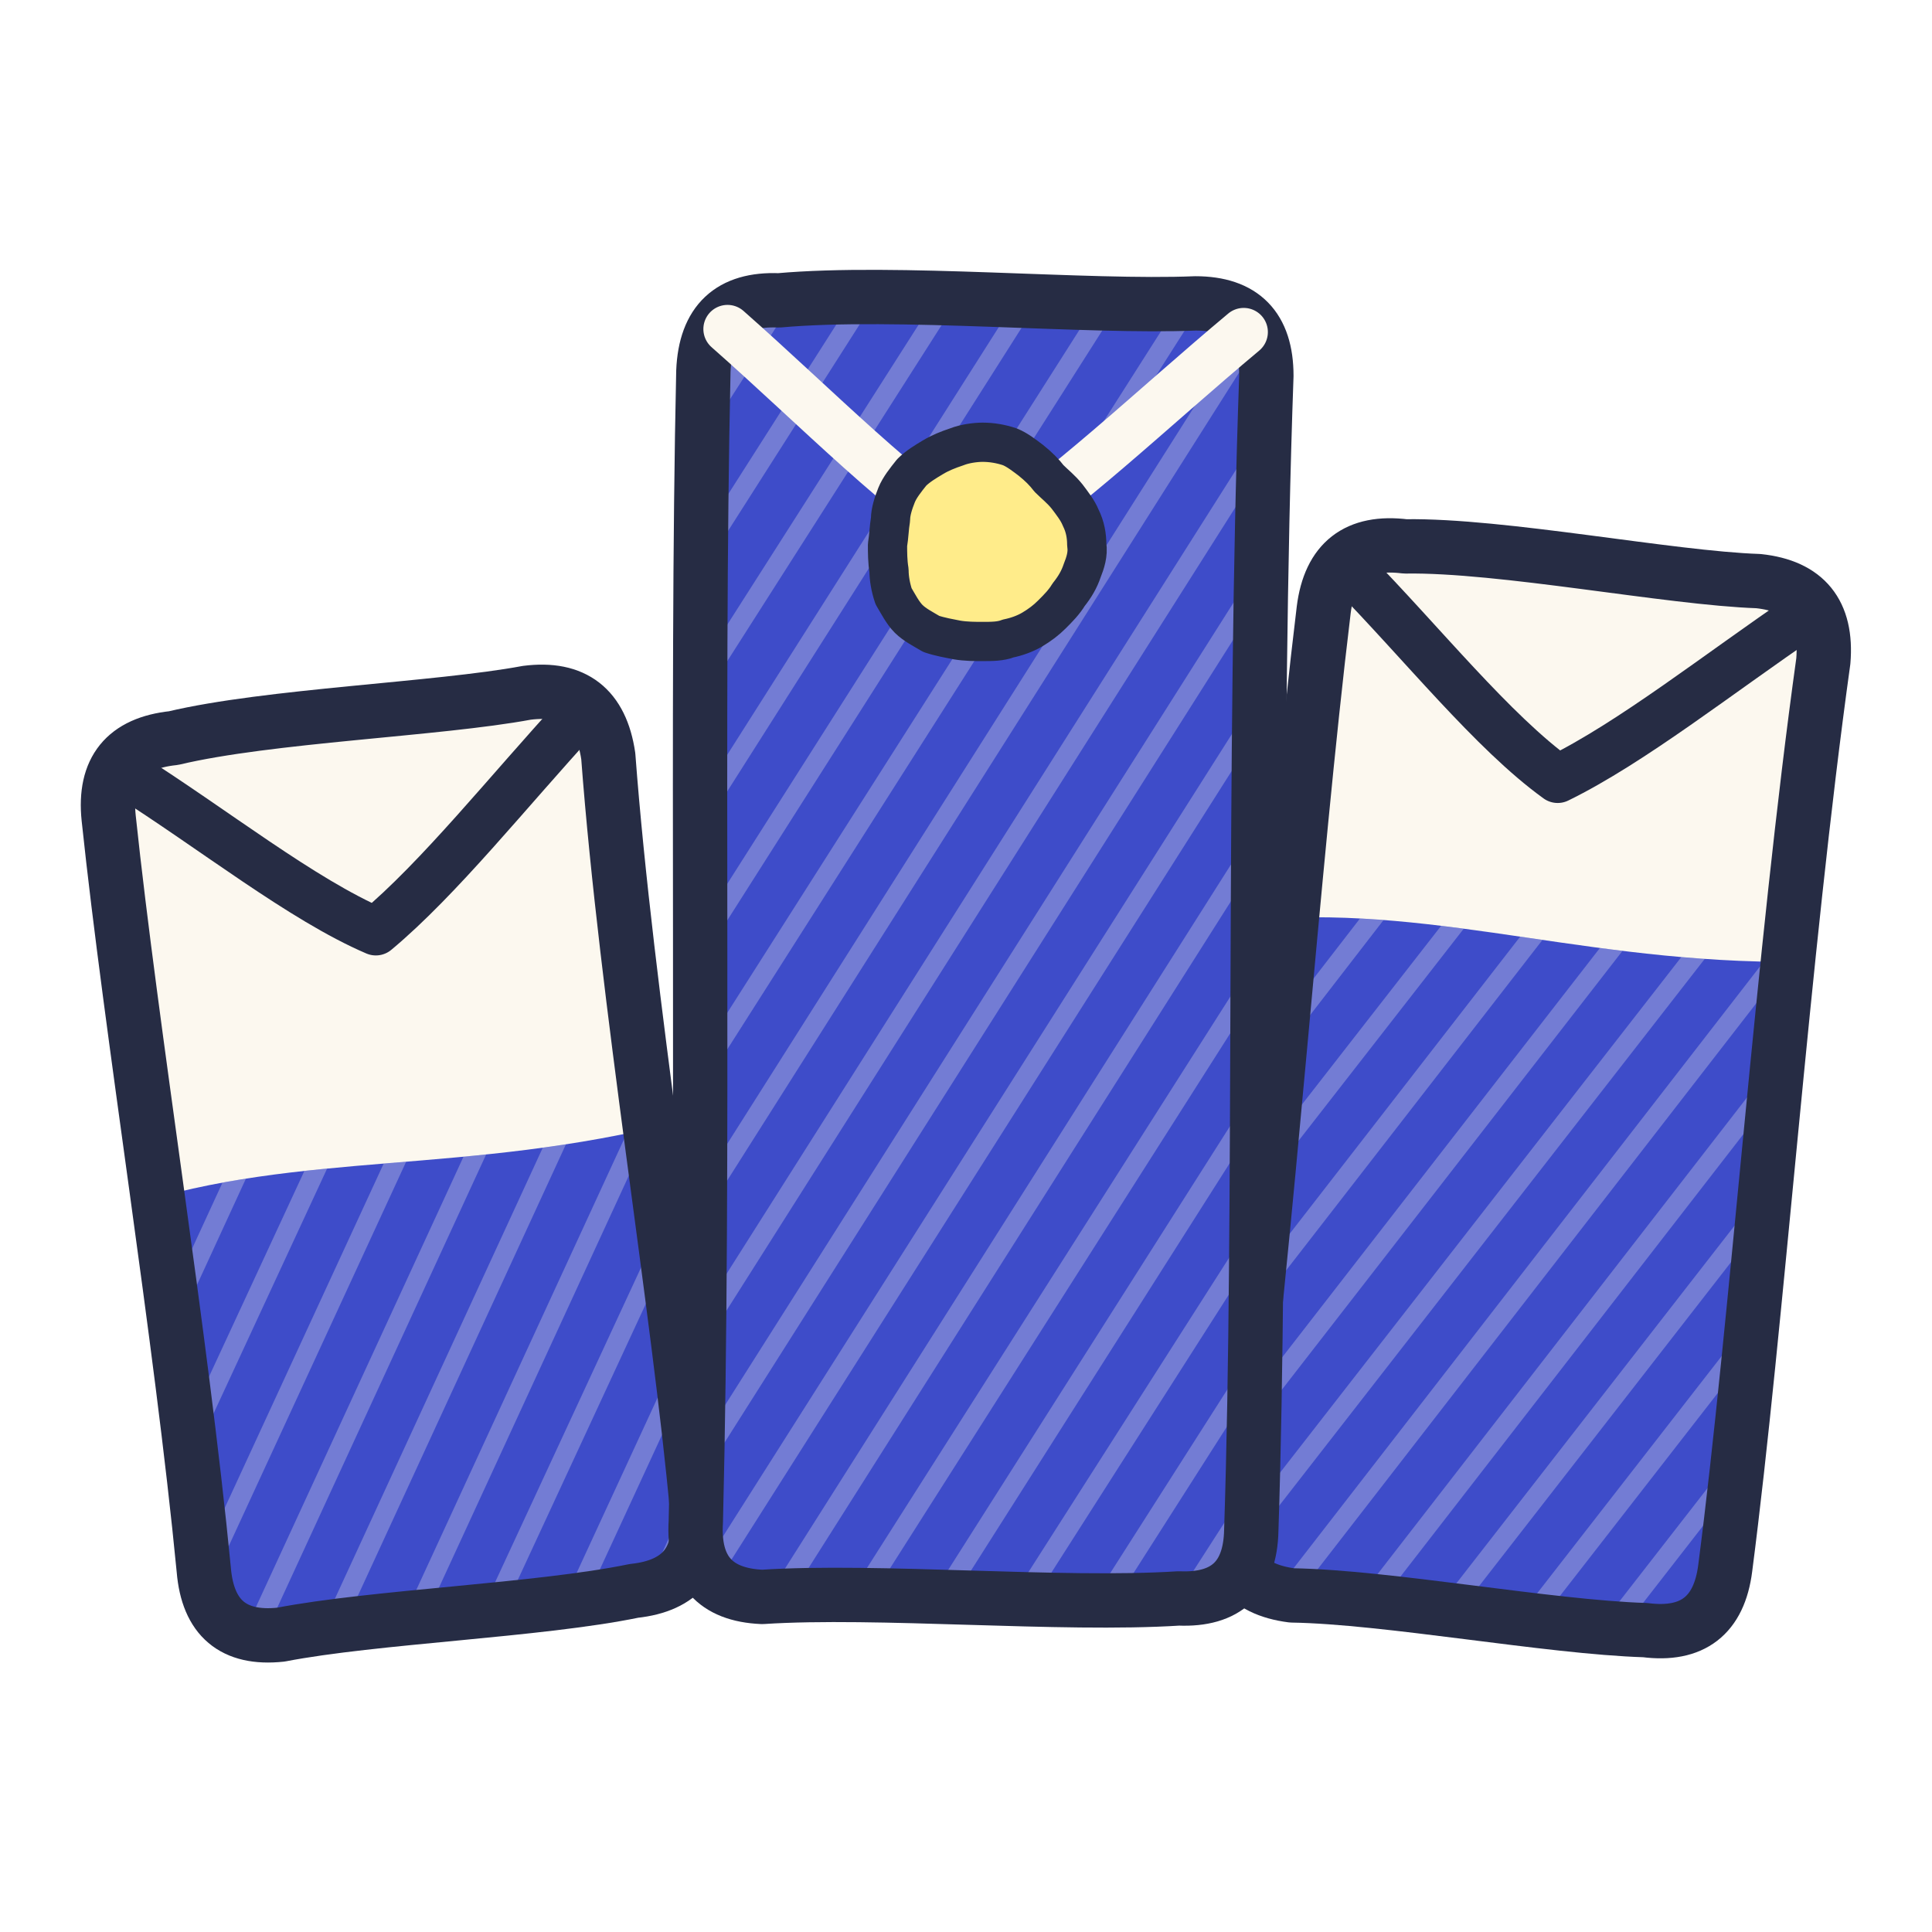
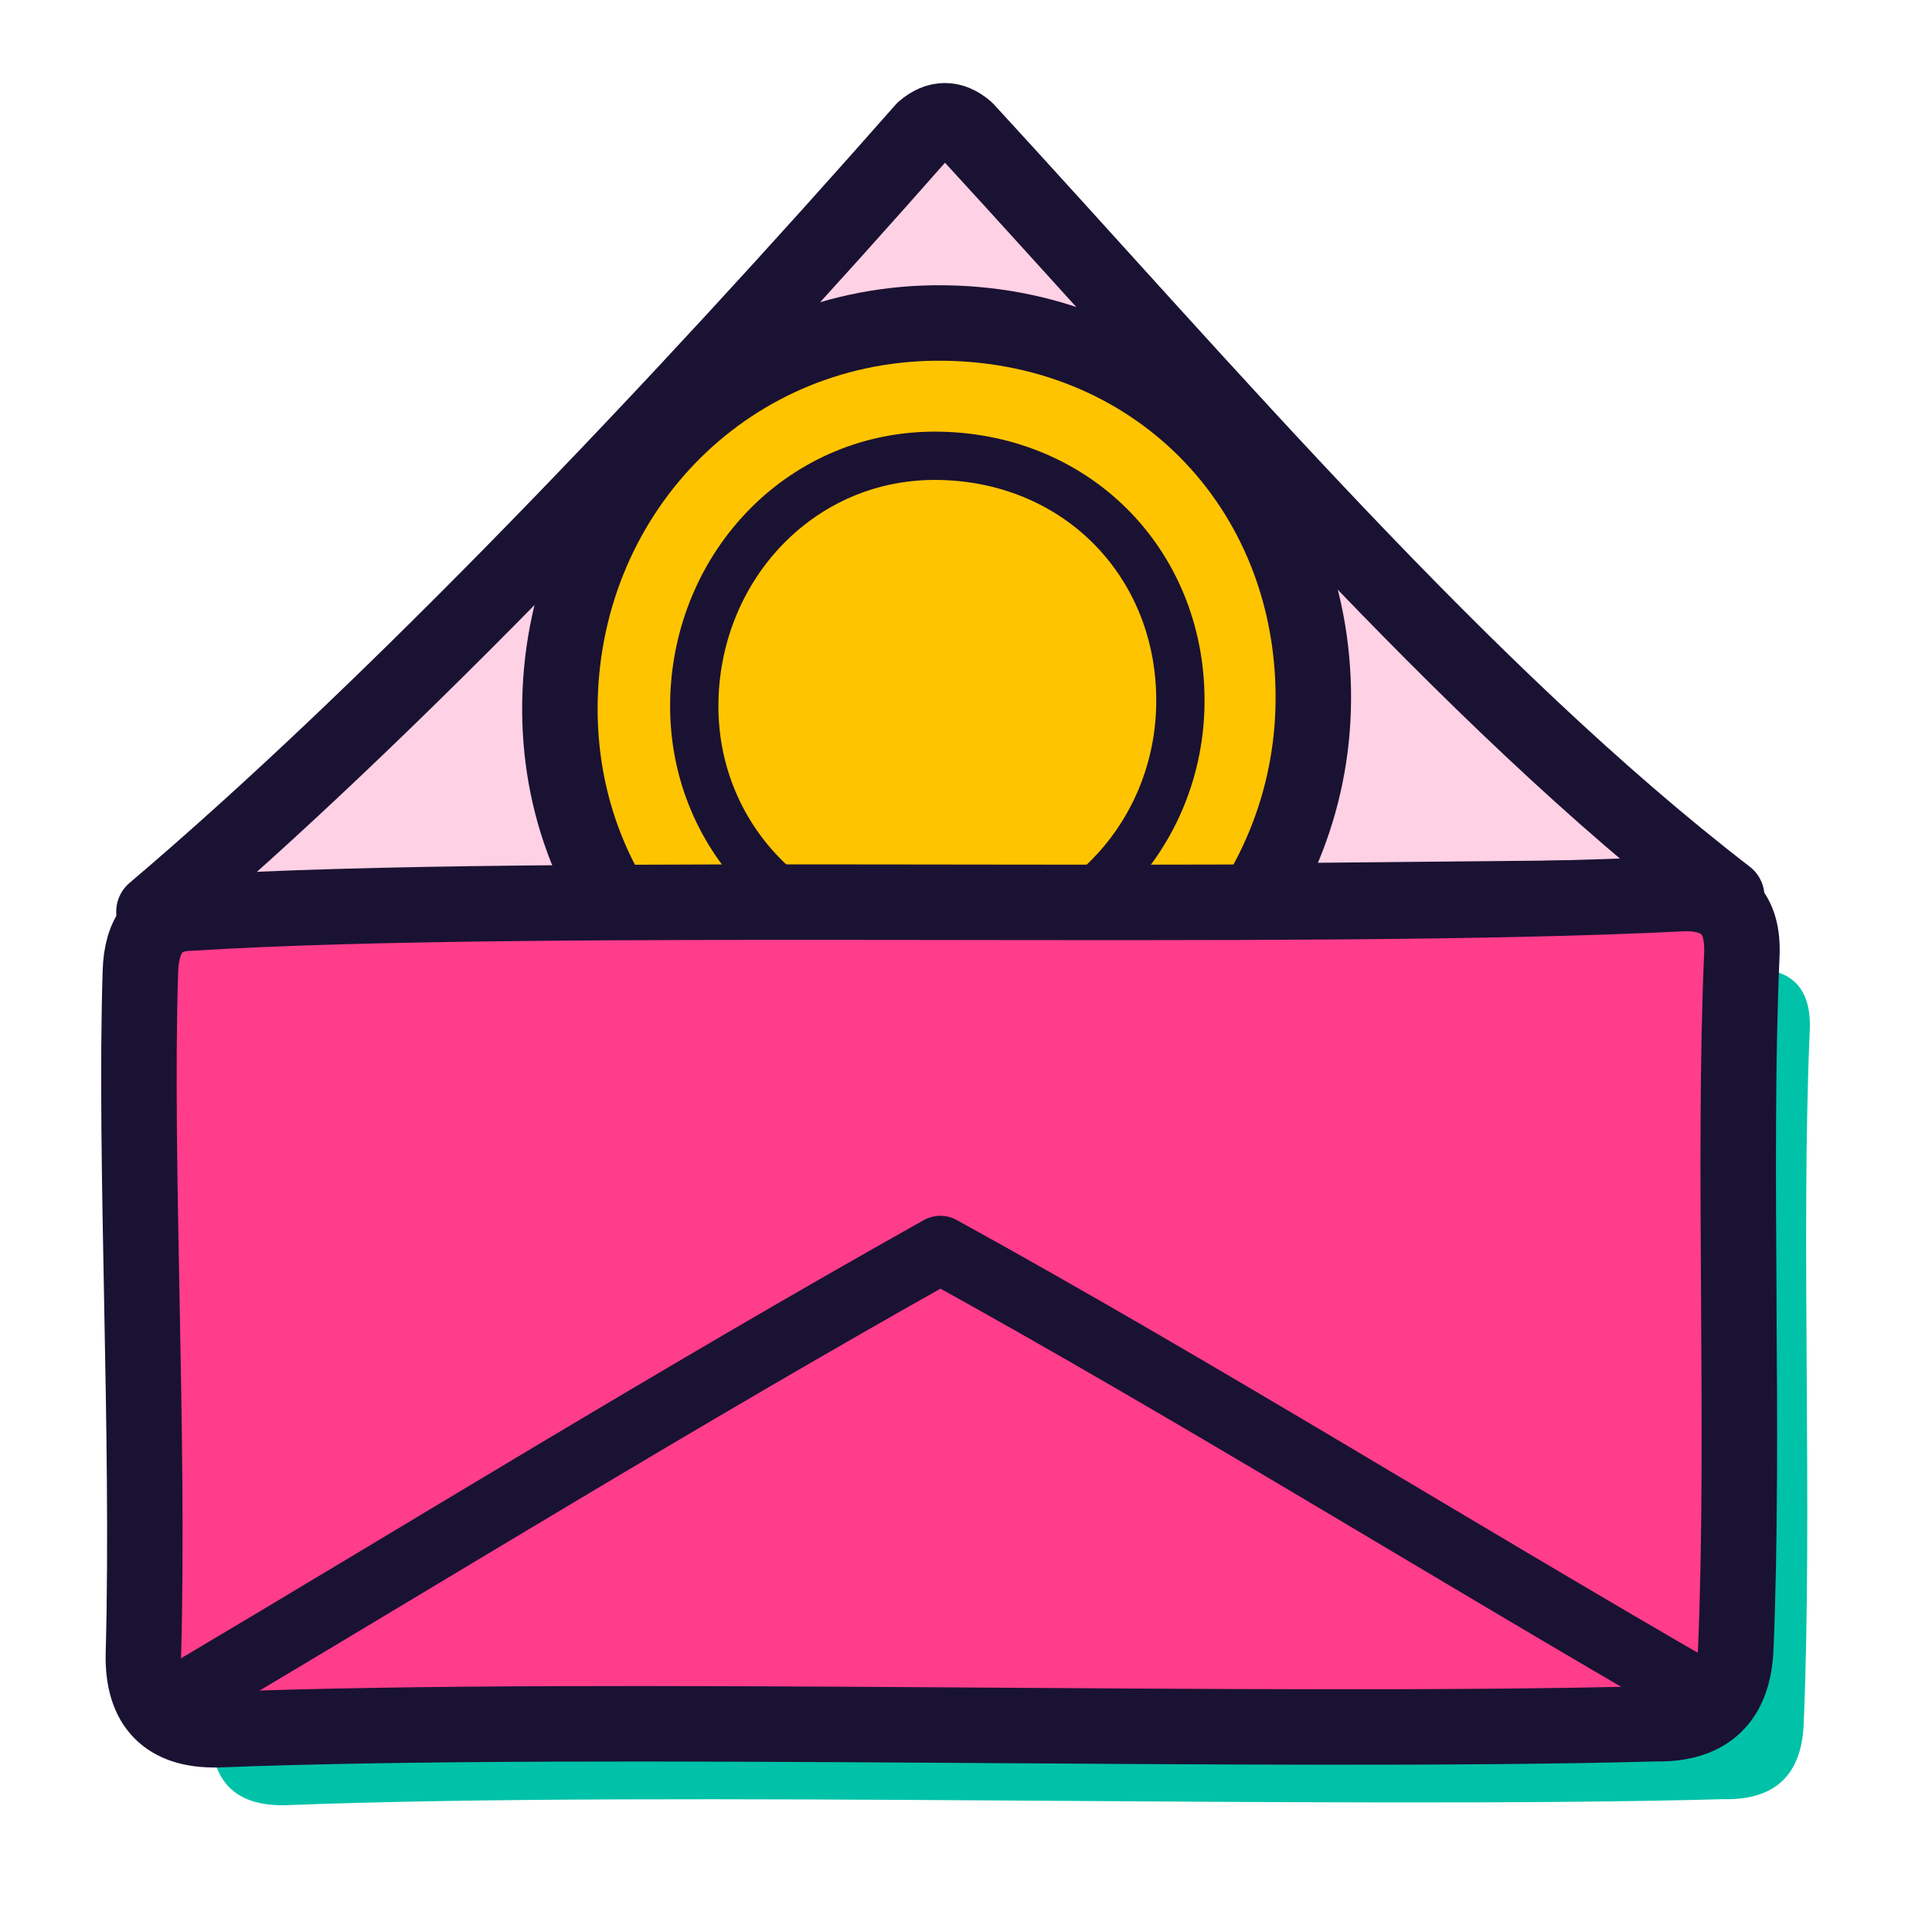
<svg xmlns="http://www.w3.org/2000/svg" viewBox="0 0 128 128">
-   <defs>
-     <clipPath id="obm-left">
-       <path d="M11.5 48.9C17.8 47.4 29 47 34.9 45.9Q39.6 45.3 40.3 50.1C41.5 66.1 45 86.9 46.2 100.2Q46.7 104.9 42 105.4C35.7 106.7 24.8 107.1 18.6 108.3Q13.9 108.8 13.5 104C12 88.5 8.7 68.4 7.2 54.2Q6.7 49.4 11.5 48.9Z" />
-     </clipPath>
-     <clipPath id="obm-left-funded">
-       <path d="M8.5 79.9C20 76.2 30.8 77.9 45 74.3L49 106.5L12.3 111Z" />
-     </clipPath>
-     <clipPath id="obm-right">
-       <path d="M93.1 36.2C99.5 36.1 110.6 38.3 116.5 38.5Q121.2 39 120.8 43.8C118.1 63.2 116.4 87.7 114.3 103.9Q113.7 108.6 109 108C102.6 107.8 91.9 105.8 85.6 105.7Q80.9 105.1 81.6 100.3C84 81.5 85.6 57.7 87.7 40.4Q88.3 35.6 93.1 36.2Z" />
-     </clipPath>
-     <clipPath id="obm-right-funded">
-       <path d="M83.6 60.9C95.7 60 105.9 64.1 120.5 63.7L115.6 110.7L78.8 106.9Z" />
-     </clipPath>
-     <clipPath id="obm-middle">
-       <path d="M51.6 19.9C59.4 19.2 72 20.4 79.2 20.1Q83.9 20.1 83.9 24.9C83 50.1 83.6 80.2 82.9 101.4Q82.8 106.1 78.1 105.9C70.3 106.4 58.1 105.3 50.5 105.8Q45.8 105.6 46.1 100.8C46.7 76.4 46.1 47.1 46.6 24.6Q46.8 19.7 51.6 19.9Z" />
-     </clipPath>
-   </defs>
-   <path d="M11.5 48.9C17.8 47.4 29 47 34.9 45.9Q39.6 45.3 40.3 50.1C41.5 66.1 45 86.9 46.2 100.2Q46.7 104.9 42 105.4C35.7 106.7 24.8 107.1 18.6 108.3Q13.9 108.8 13.5 104C12 88.5 8.7 68.4 7.2 54.2Q6.7 49.4 11.5 48.9Z" fill="#FCF8EF" />
-   <g clip-path="url(#obm-left)">
-     <path d="M8.5 79.9C20 76.2 30.8 77.9 45 74.3L49 106.5L12.3 111Z" fill="#3E4CC9" />
-     <path d="M9.5 80.3L11 76.9M10.6 88.9L16.4 76.3M11.6 97.6L21.8 75.6M12.7 106.2L27.1 75M16 110.1L32.5 74.3M21.3 109.4L37.8 73.6M26.7 108.8L43.2 73M32 108.1L44.8 80.5M37.4 107.5L45.9 89.1M42.8 106.8L46.9 97.8" clip-path="url(#obm-left-funded)" stroke="#FCF8EF" stroke-opacity=".28" stroke-width="1.3" stroke-linecap="round" />
-   </g>
-   <path d="M11.5 48.9C17.8 47.4 29 47 34.9 45.9Q39.6 45.3 40.3 50.1C41.5 66.1 45 86.9 46.2 100.2Q46.7 104.9 42 105.4C35.7 106.7 24.8 107.1 18.6 108.3Q13.9 108.8 13.5 104C12 88.5 8.7 68.4 7.2 54.2Q6.7 49.4 11.5 48.9Z" fill="none" stroke="#262C44" stroke-width="3.6" stroke-linejoin="round" />
-   <path d="M8.4 51.3C14.1 54.9 20 59.6 24.9 61.7C29.1 58.2 33.7 52.4 38.3 47.4" fill="none" stroke="#262C44" stroke-width="3.2" stroke-linecap="round" stroke-linejoin="round" />
-   <path d="M93.1 36.2C99.5 36.1 110.6 38.3 116.5 38.5Q121.2 39 120.8 43.8C118.1 63.2 116.4 87.7 114.3 103.9Q113.7 108.6 109 108C102.6 107.8 91.9 105.8 85.6 105.7Q80.9 105.1 81.6 100.3C84 81.5 85.6 57.7 87.7 40.4Q88.3 35.6 93.1 36.2Z" fill="#FCF8EF" />
-   <g clip-path="url(#obm-right)">
-     <path d="M83.6 60.9C95.7 60 105.9 64.1 120.5 63.7L115.6 110.7L78.8 106.9Z" fill="#3E4CC9" />
-     <path d="M84.6 61.5L86.8 58.6M83.7 70.2L92.2 59.2M82.7 78.8L97.5 59.8M81.8 87.5L102.9 60.3M80.9 96.2L108.3 60.9M80 104.8L113.7 61.5M84.2 106.9L119 62M89.6 107.5L118.9 69.7M94.9 108L118 78.3M100.3 108.6L117.1 87M105.7 109.2L116.2 95.7M111.1 109.7L115.3 104.3" clip-path="url(#obm-right-funded)" stroke="#FCF8EF" stroke-opacity=".28" stroke-width="1.3" stroke-linecap="round" />
-   </g>
-   <path d="M93.1 36.2C99.5 36.1 110.6 38.3 116.5 38.5Q121.2 39 120.8 43.8C118.1 63.2 116.4 87.7 114.3 103.9Q113.7 108.6 109 108C102.6 107.8 91.9 105.8 85.6 105.7Q80.9 105.1 81.6 100.3C84 81.5 85.6 57.7 87.7 40.4Q88.3 35.6 93.1 36.2Z" fill="none" stroke="#262C44" stroke-width="3.6" stroke-linejoin="round" />
-   <path d="M89.5 37.8C94.2 42.6 98.9 48.5 103.2 51.6C108.1 49.2 113.9 44.6 119.5 40.8" fill="none" stroke="#262C44" stroke-width="3.2" stroke-linecap="round" stroke-linejoin="round" />
-   <path d="M51.6 19.9C59.4 19.2 72 20.4 79.2 20.1Q83.9 20.1 83.9 24.9C83 50.1 83.6 80.2 82.9 101.4Q82.8 106.1 78.1 105.9C70.3 106.4 58.1 105.3 50.5 105.8Q45.8 105.6 46.1 100.8C46.7 76.4 46.1 47.1 46.6 24.6Q46.8 19.7 51.6 19.9Z" fill="#FCF8EF" />
-   <g clip-path="url(#obm-middle)">
-     <path d="M51.6 19.9C59.4 19.2 72 20.4 79.2 20.1Q83.9 20.1 83.9 24.9C83 50.1 83.6 80.2 82.9 101.4Q82.8 106.1 78.1 105.9C70.3 106.4 58.1 105.3 50.5 105.8Q45.8 105.6 46.1 100.8C46.7 76.4 46.1 47.1 46.6 24.6Q46.8 19.7 51.6 19.9Z" fill="#3E4CC9" />
-     <path d="M45.8 20.7L47.8 17.6M45.7 29.4L53.2 17.7M45.6 38.1L58.6 17.7M45.5 46.8L64 17.8M45.4 55.6L69.4 17.8M45.3 64.3L74.8 17.9M45.2 73L80.2 18M45.2 81.7L84.8 19.2M45.1 90.4L84.7 27.9M45 99.1L84.6 36.6M45.3 107.1L84.5 45.3M50.7 107.2L84.4 54M56.1 107.2L84.4 62.7M61.5 107.3L84.3 71.4M66.9 107.3L84.2 80.2M72.3 107.4L84.1 88.9M77.7 107.4L84 97.6M83.1 107.5L83.9 106.3" stroke="#FCF8EF" stroke-opacity=".28" stroke-width="1.3" stroke-linecap="round" />
-   </g>
-   <path d="M51.6 19.9C59.4 19.2 72 20.4 79.2 20.1Q83.9 20.1 83.9 24.9C83 50.1 83.6 80.2 82.9 101.4Q82.8 106.1 78.1 105.9C70.3 106.4 58.1 105.3 50.5 105.8Q45.8 105.6 46.1 100.8C46.7 76.4 46.1 47.1 46.6 24.6Q46.8 19.7 51.6 19.9Z" fill="none" stroke="#262C44" stroke-width="3.6" stroke-linejoin="round" />
-   <path d="M48.2 21.8C54.1 27 60 33.1 65.1 36.1C70.3 32.9 76.3 27.1 82.4 22" fill="none" stroke="#FCF8EF" stroke-width="3.2" stroke-linecap="round" stroke-linejoin="round" />
-   <path d="M72 36.1C72.1 36.7 71.9 37.3 71.7 37.8C71.5 38.4 71.2 38.9 70.8 39.4C70.5 39.9 70.1 40.3 69.7 40.7C69.3 41.1 68.9 41.4 68.4 41.7C67.9 42 67.3 42.2 66.8 42.3C66.3 42.5 65.7 42.5 65.1 42.5C64.6 42.5 64 42.5 63.4 42.4C62.9 42.3 62.3 42.2 61.7 42C61.2 41.7 60.6 41.4 60.2 41C59.8 40.6 59.5 40 59.2 39.5C59 38.9 58.9 38.3 58.9 37.8C58.8 37.2 58.8 36.6 58.8 36.1C58.9 35.5 58.9 35 59 34.4C59 33.9 59.2 33.3 59.4 32.8C59.6 32.3 60 31.8 60.4 31.3C60.8 30.9 61.3 30.6 61.8 30.3C62.3 30 62.8 29.8 63.4 29.6C63.9 29.4 64.6 29.3 65.1 29.3C65.7 29.3 66.3 29.4 66.9 29.6C67.4 29.8 67.9 30.2 68.3 30.5C68.8 30.9 69.2 31.3 69.5 31.7C69.9 32.1 70.3 32.4 70.7 32.9C71 33.3 71.4 33.8 71.6 34.3C71.9 34.9 72 35.5 72 36.1Z" fill="#FFEC8A" stroke="#262C44" stroke-width="2.6" stroke-linejoin="round" />
+   <path d="M12.5 60.5C36 59 86 60.5 111.5 59.2Q115.6 59.1 115.4 63.3C114.8 77 115.6 95 115 109.2Q114.8 114.3 109.7 114.2C84 114.9 40 113.6 14.4 114.6Q9.4 114.7 9.5 109.6C9.9 95 8.9 77 9.3 64.4Q9.4 60.6 12.5 60.5Z" transform="translate(4.5 5)" fill="#00C2A8" />
+   <path d="M10.2 60.4C26 47 45 27 61.2 8.6Q62.6 7.4 64 8.6C80 26 97 46 114.4 59.4Z" fill="#FFD1E4" stroke="#1A1233" stroke-width="5" stroke-linejoin="round" />
+   <path d="M62.6 21.4C77 21.6 87.4 32.8 87 47C86.6 60.6 75.6 71.8 61.6 71.6C47.6 71.4 36.8 60.4 37.1 46.4C37.4 32.4 48.4 21.2 62.6 21.4Z" fill="#FFC400" stroke="#1A1233" stroke-width="5" />
+   <path d="M62.3 30.2C71.6 30.4 78.4 37.6 78.2 46.8C78 55.8 70.8 63 61.8 62.8C52.8 62.6 45.8 55.4 46 46.4C46.2 37.4 53.2 30 62.3 30.2Z" fill="none" stroke="#1A1233" stroke-width="3.2" />
+   <path d="M12.5 60.5C36 59 86 60.5 111.5 59.2Q115.6 59.1 115.4 63.3C114.8 77 115.6 95 115 109.2Q114.8 114.3 109.7 114.2C84 114.9 40 113.6 14.4 114.6Q9.4 114.7 9.5 109.6C9.9 95 8.9 77 9.3 64.4Q9.4 60.6 12.5 60.5Z" fill="#FF3D8B" stroke="#1A1233" stroke-width="5" stroke-linejoin="round" />
+   <path d="M11.8 112.6C28 103 45 92.5 62.3 82.8C79 92 96 102.6 113 112.4" fill="none" stroke="#1A1233" stroke-width="4.5" stroke-linecap="round" stroke-linejoin="round" />
</svg>
